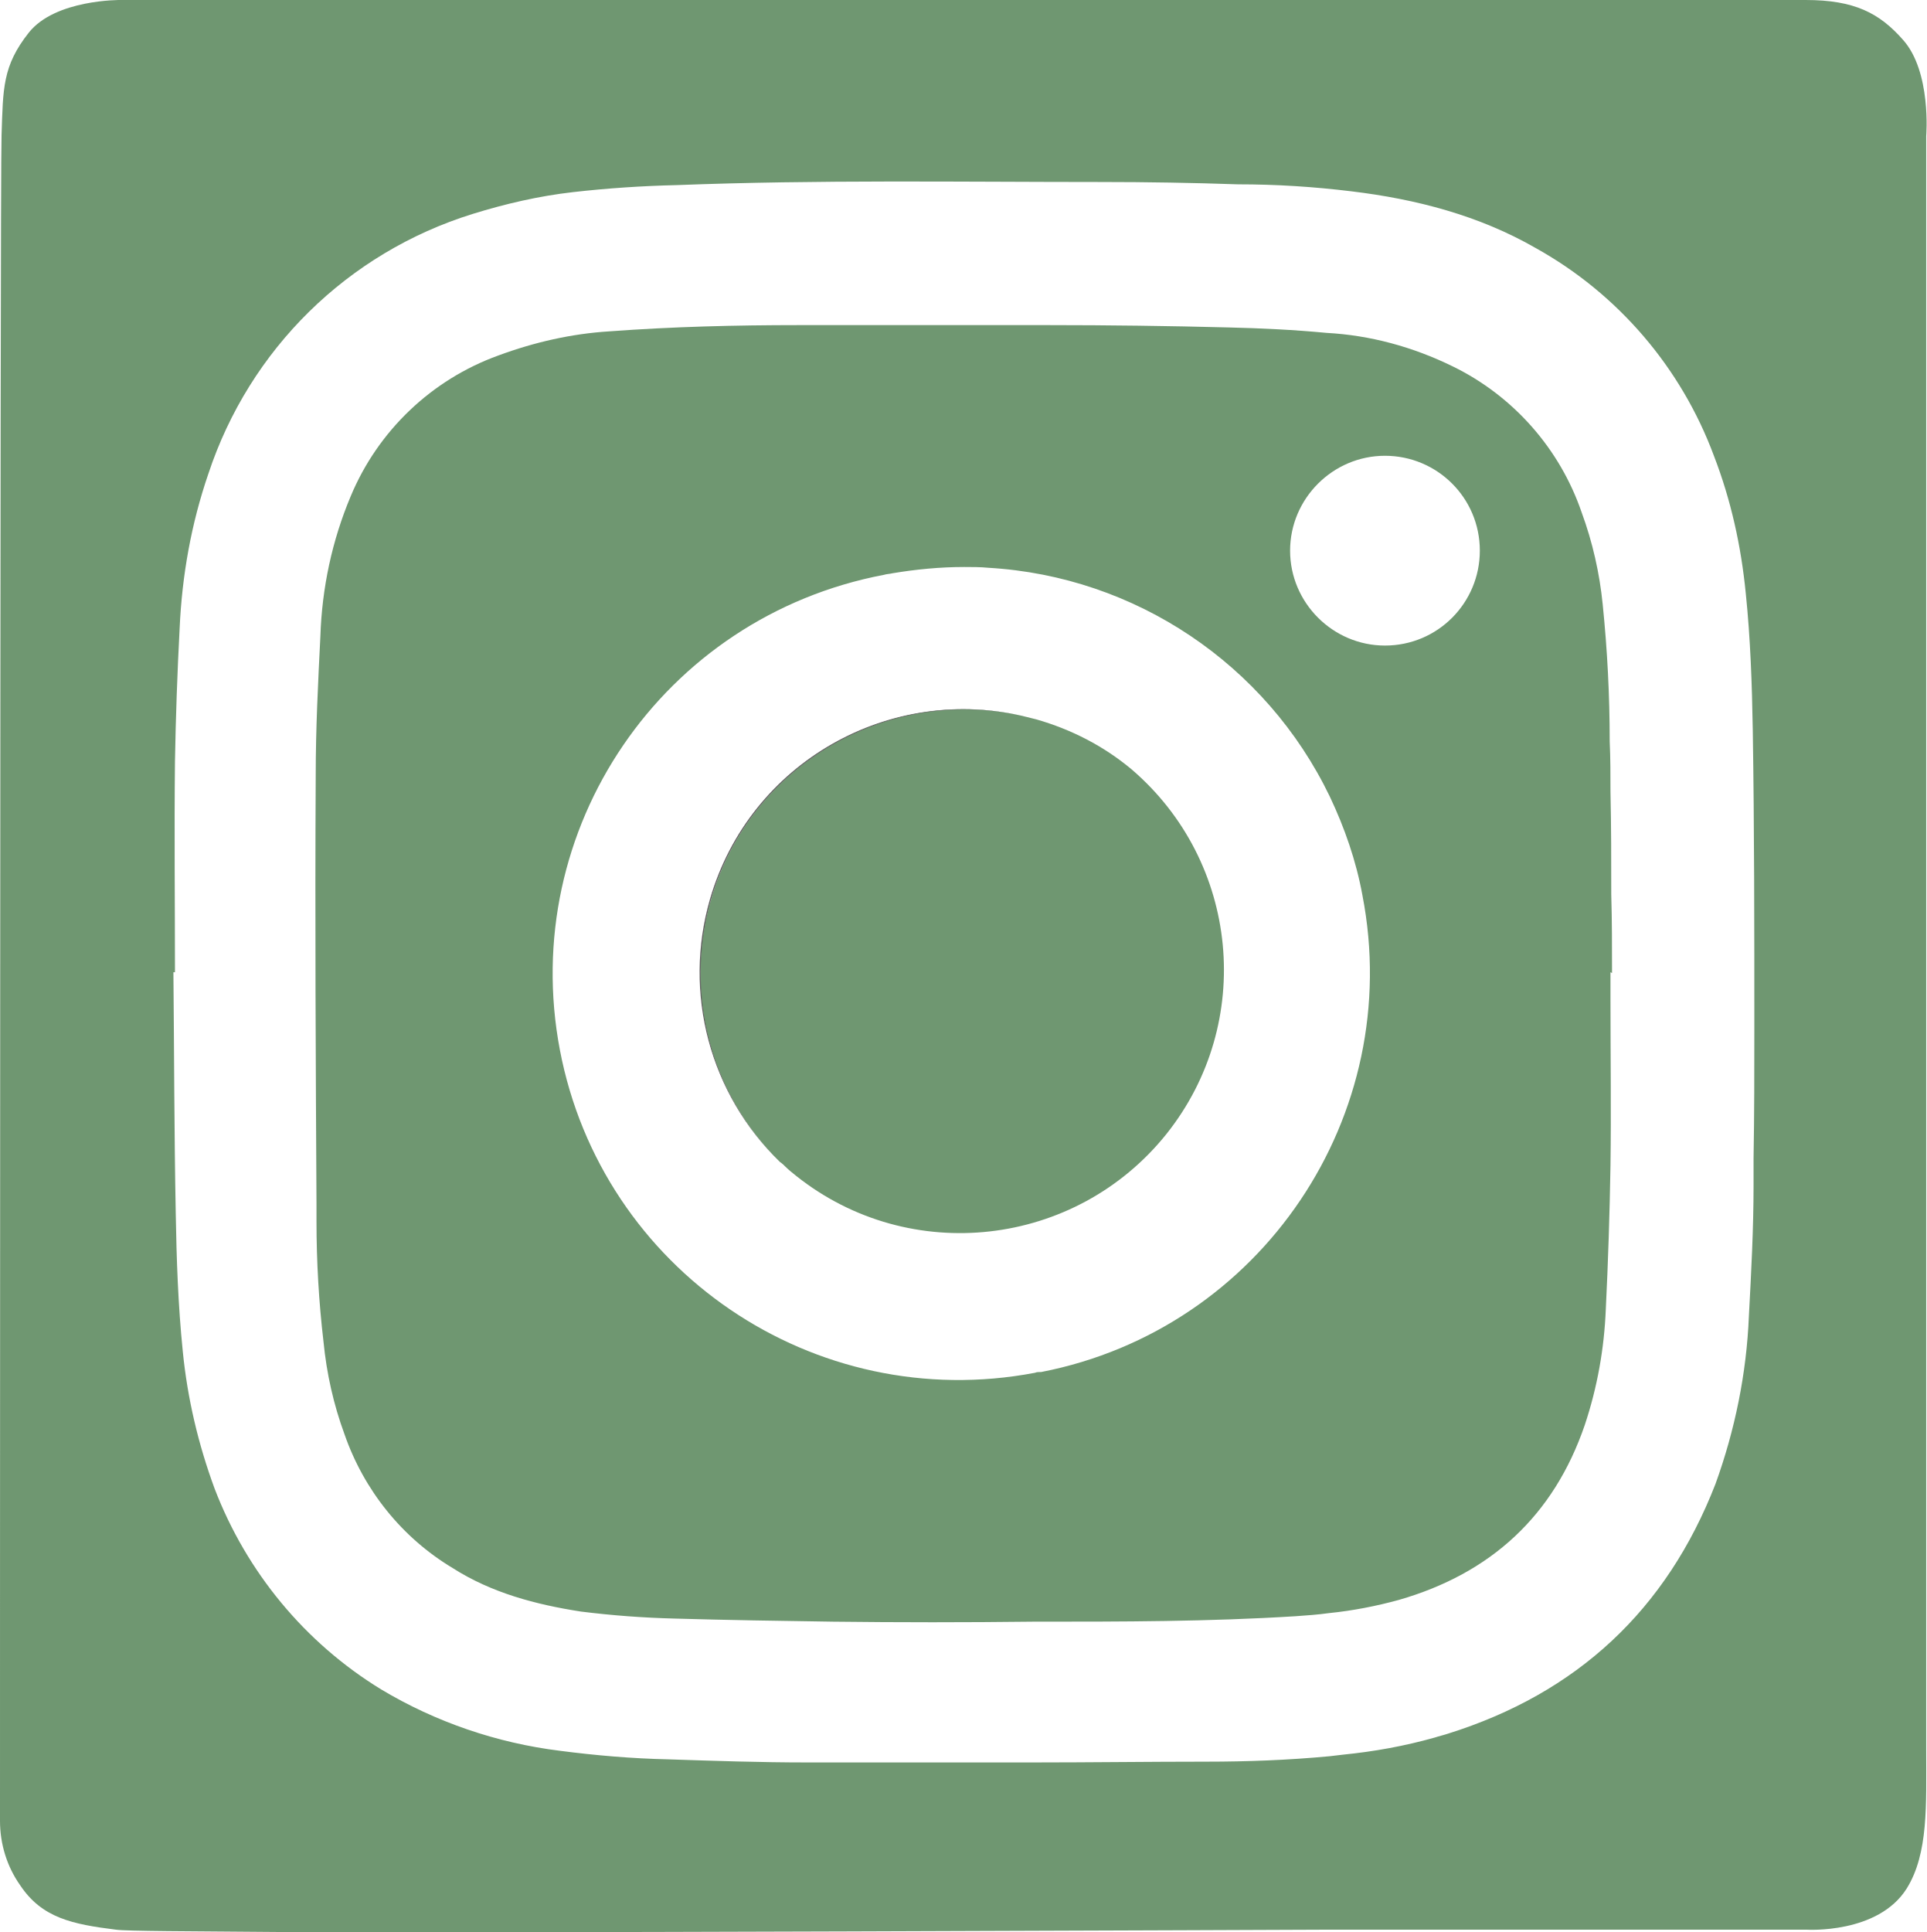
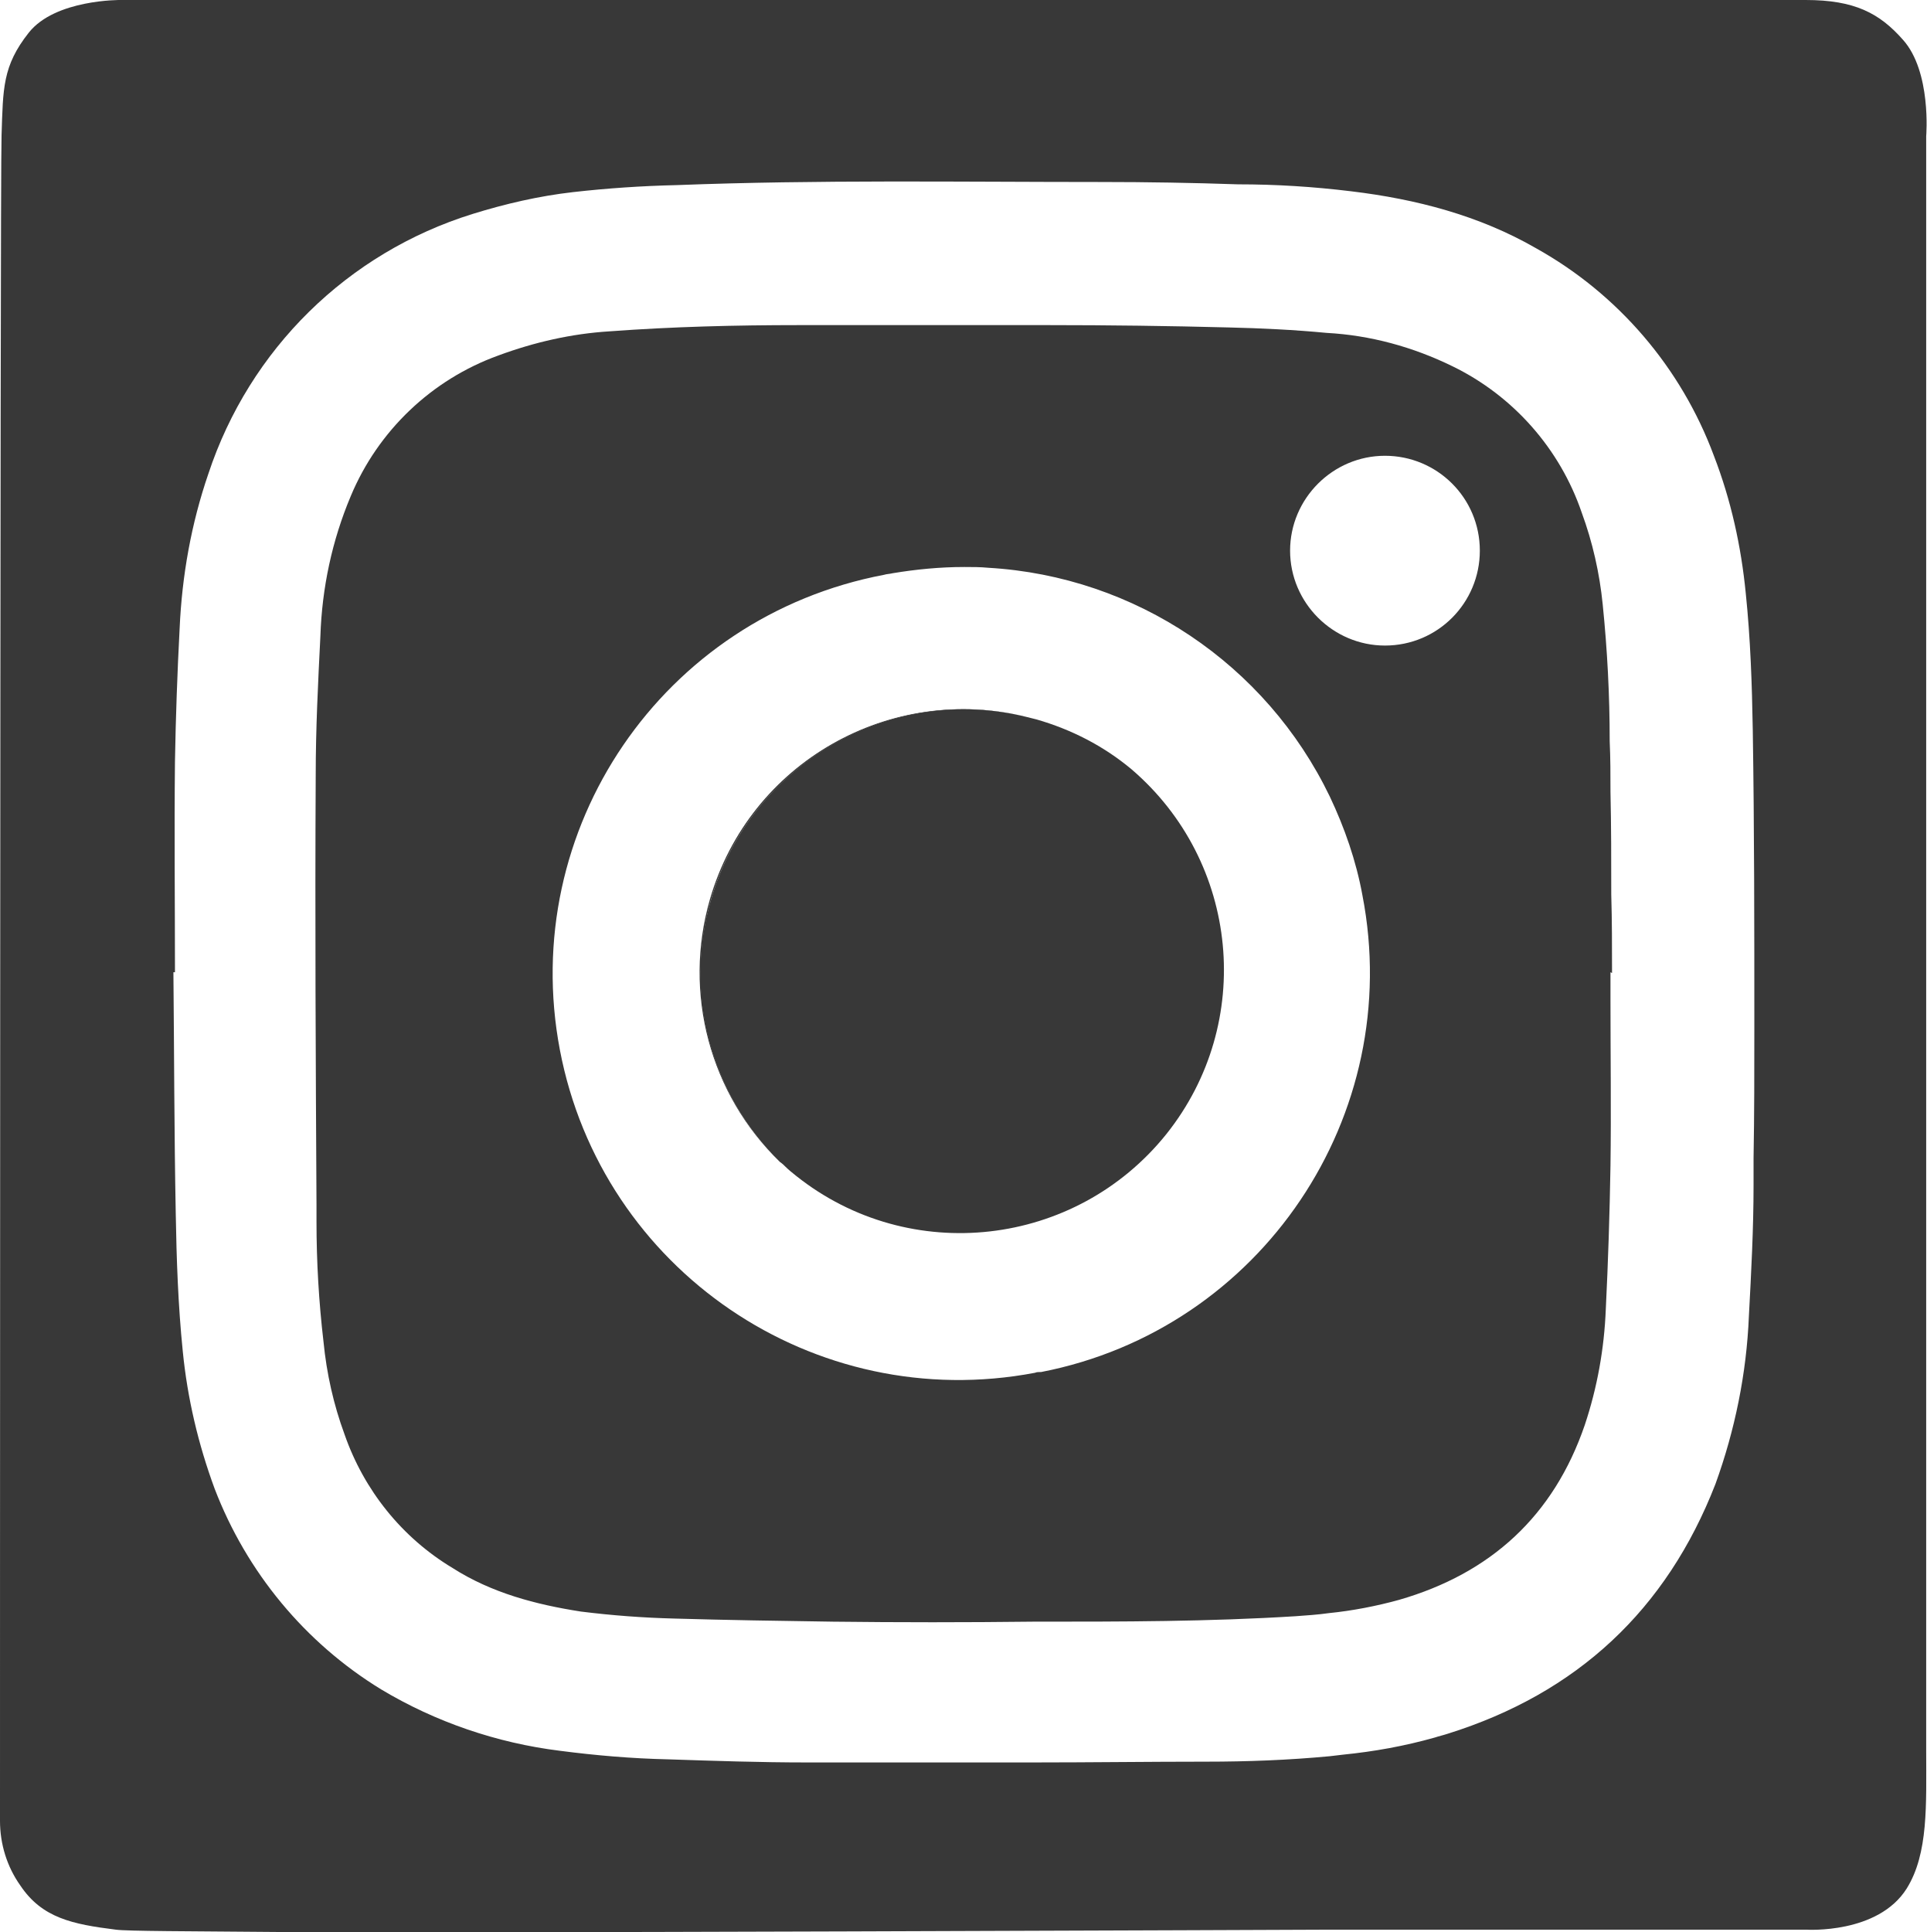
<svg xmlns="http://www.w3.org/2000/svg" version="1.1" id="Layer_1" x="0px" y="0px" viewBox="0 0 247.8 248.4" style="enable-background:new 0 0 247.8 248.4;" xml:space="preserve">
  <style type="text/css">
- 	.st0{fill:#6F9771;}
- 	.st1{fill:#616160;}
+ 	.st0{fill:#383838;}
</style>
  <g id="Laag_2-2">
    <g id="XMLID_1_">
      <g>
-         <path class="st0" d="M244.7,5.1c3.7,4.1,3,12.4,3,12.4v207.6c0,6.9,0.3,13.2-2.5,17.7c-3.7,5.9-12.9,5.3-12.9,5.3H171     c0,0-121.3,0.5-135,0.3h-0.1c-11.5-0.1-19.6-0.1-21-0.3c-5.6-0.7-9.5-1.5-12.3-5.7C0.9,240,0,237.1,0,234.1     c0,0,0-211.1,0.2-216.7c0.2-6,0.1-8.9,3.5-13.2S15.5,0,15.5,0h216.7C238.5,0,241.7,1.7,244.7,5.1z M225.5,148.9     c0.1-5.6,0.1-11.2,0.1-16.8c0-12.7,0-25.5-0.2-38.2c-0.1-5.9-0.3-11.8-0.9-17.6c-0.6-6.1-1.9-12-4.1-17.7     c-4.2-11.3-12.3-20.8-22.9-26.7c-7.3-4.2-15.4-6.3-23.7-7.3c-4.9-0.6-9.7-0.9-14.6-0.9c-5.8-0.2-11.7-0.3-17.6-0.3     c-18.2,0-36.4-0.3-54.6,0.4c-4.4,0.1-8.9,0.4-13.3,0.9c-4.4,0.5-8.7,1.5-12.9,2.8c-16.1,5-28.7,17.4-34,33.4     c-2.2,6.4-3.4,13.1-3.7,19.9c-0.3,5.7-0.5,11.4-0.6,17.1c-0.1,9.1,0,18.1,0,27.1h-0.2c0.1,10.3,0.1,20.6,0.3,31     c0.1,5.9,0.3,11.8,0.9,17.7c0.6,6.1,2,12,4.1,17.7c4.1,10.7,11.6,19.8,21.4,25.8c7,4.2,14.9,6.9,23,7.9c4.6,0.6,9.3,1,13.9,1.1     c6,0.2,11.9,0.4,17.8,0.4h29.2c7.4,0,14.8-0.1,22.2-0.1c5.3,0,10.6-0.2,15.9-0.7l1.7-0.2c4-0.4,7.9-1.1,11.8-2.2     c0.6-0.2,1.1-0.3,1.7-0.5c16.6-5.2,28.1-15.9,34.4-32.1c2.5-6.9,4-14.2,4.3-21.6c0.3-5.6,0.6-11.2,0.6-16.8V148.9z" />
-         <path class="st0" d="M207.3,125.1l-0.2-0.1v3.6c0,7.1,0.1,14.2,0,21.3c-0.1,6.1-0.3,12.3-0.6,18.4c-0.2,5.1-1.1,10.1-2.7,14.9     c-4,11.7-12.1,19.1-23.9,22.5c-2.9,0.8-6,1.4-9,1.7c-1.4,0.2-2.9,0.3-4.3,0.4c-11.2,0.7-22.3,0.7-33.4,0.7h-0.4     c-8.6,0.1-17.2,0.1-25.7,0c-6.8-0.1-13.6-0.2-20.4-0.4c-4-0.1-8-0.4-12-0.9c-5.8-0.9-11.5-2.4-16.5-5.6     c-6.5-3.9-11.4-10-13.9-17.2c-1.4-3.8-2.3-7.8-2.7-11.9c-0.6-5.1-0.9-10.3-0.9-15.4v-2.2c-0.1-18.4-0.2-36.8-0.1-55.2     c0-6,0.3-11.9,0.6-17.9c0.2-6.2,1.5-12.3,3.9-18c3.5-8.4,10.4-15,19-18.1c4.6-1.7,9.4-2.8,14.3-3.1c8.1-0.6,16.2-0.8,24.3-0.8     h32.1c7.8,0,15.5,0.1,23.2,0.3c4.2,0.1,8.4,0.3,12.6,0.7c5.6,0.3,11.1,1.8,16.2,4.3c7.8,3.8,13.8,10.6,16.6,18.8     c1.4,3.8,2.3,7.8,2.7,11.8c0.6,5.9,0.9,11.7,0.9,17.6c0.1,2.2,0.1,4.3,0.1,6.5c0.1,4.4,0.1,8.8,0.1,13.2     C207.3,118.4,207.3,121.7,207.3,125.1z M190.3,70.8C190.3,70.8,190.3,70.8,190.3,70.8c0-6.8-5.5-12.2-12.2-12.2     c-6.7,0-12.2,5.5-12.2,12.2c0,6.7,5.5,12.2,12.2,12.2c0,0,0,0,0,0C184.9,83,190.3,77.5,190.3,70.8z M133.9,176.4     c28.3-5.5,46.8-33,41.3-61.3c-0.8-4.4-2.3-8.7-4.2-12.7c-8.2-17-25-28.3-43.9-29.4c-1-0.1-2.1-0.1-3.1-0.1     c-3.1,0-6.2,0.3-9.2,0.8c-0.4,0.1-0.8,0.1-1.1,0.2C85.2,79.3,66.6,106.6,72,135c5.4,28.3,32.7,46.9,61.1,41.5     C133.3,176.4,133.6,176.4,133.9,176.4C133.8,176.4,133.8,176.4,133.9,176.4z" />
+         <path class="st0" d="M244.7,5.1c3.7,4.1,3,12.4,3,12.4v207.6c0,6.9,0.3,13.2-2.5,17.7c-3.7,5.9-12.9,5.3-12.9,5.3H171     c0,0-121.3,0.5-135,0.3h-0.1c-11.5-0.1-19.6-0.1-21-0.3c-5.6-0.7-9.5-1.5-12.3-5.7C0.9,240,0,237.1,0,234.1     c0,0,0-211.1,0.2-216.7c0.2-6,0.1-8.9,3.5-13.2S15.5,0,15.5,0h216.7C238.5,0,241.7,1.7,244.7,5.1z M225.5,148.9     c0.1-5.6,0.1-11.2,0.1-16.8c0-12.7,0-25.5-0.2-38.2c-0.1-5.9-0.3-11.8-0.9-17.6c-0.6-6.1-1.9-12-4.1-17.7     c-4.2-11.3-12.3-20.8-22.9-26.7c-7.3-4.2-15.4-6.3-23.7-7.3c-4.9-0.6-9.7-0.9-14.6-0.9c-5.8-0.2-11.7-0.3-17.6-0.3     c-18.2,0-36.4-0.3-54.6,0.4c-4.4,0.1-8.9,0.4-13.3,0.9s-8.7,1.5-12.9,2.8c-16.1,5-28.7,17.4-34,33.4c-2.2,6.4-3.4,13.1-3.7,19.9     c-0.3,5.7-0.5,11.4-0.6,17.1c-0.1,9.1,0,18.1,0,27.1h-0.2c0.1,10.3,0.1,20.6,0.3,31c0.1,5.9,0.3,11.8,0.9,17.7     c0.6,6.1,2,12,4.1,17.7c4.1,10.7,11.6,19.8,21.4,25.8c7,4.2,14.9,6.9,23,7.9c4.6,0.6,9.3,1,13.9,1.1c6,0.2,11.9,0.4,17.8,0.4     h29.2c7.4,0,14.8-0.1,22.2-0.1c5.3,0,10.6-0.2,15.9-0.7l1.7-0.2c4-0.4,7.9-1.1,11.8-2.2c0.6-0.2,1.1-0.3,1.7-0.5     c16.6-5.2,28.1-15.9,34.4-32.1c2.5-6.9,4-14.2,4.3-21.6c0.3-5.6,0.6-11.2,0.6-16.8L225.5,148.9L225.5,148.9z" />
+         <path class="st0" d="M207.3,125.1l-0.2-0.1v3.6c0,7.1,0.1,14.2,0,21.3c-0.1,6.1-0.3,12.3-0.6,18.4c-0.2,5.1-1.1,10.1-2.7,14.9     c-4,11.7-12.1,19.1-23.9,22.5c-2.9,0.8-6,1.4-9,1.7c-1.4,0.2-2.9,0.3-4.3,0.4c-11.2,0.7-22.3,0.7-33.4,0.7h-0.4     c-8.6,0.1-17.2,0.1-25.7,0c-6.8-0.1-13.6-0.2-20.4-0.4c-4-0.1-8-0.4-12-0.9c-5.8-0.9-11.5-2.4-16.5-5.6     c-6.5-3.9-11.4-10-13.9-17.2c-1.4-3.8-2.3-7.8-2.7-11.9c-0.6-5.1-0.9-10.3-0.9-15.4v-2.2c-0.1-18.4-0.2-36.8-0.1-55.2     c0-6,0.3-11.9,0.6-17.9c0.2-6.2,1.5-12.3,3.9-18c3.5-8.4,10.4-15,19-18.1c4.6-1.7,9.4-2.8,14.3-3.1c8.1-0.6,16.2-0.8,24.3-0.8     h32.1c7.8,0,15.5,0.1,23.2,0.3c4.2,0.1,8.4,0.3,12.6,0.7c5.6,0.3,11.1,1.8,16.2,4.3c7.8,3.8,13.8,10.6,16.6,18.8     c1.4,3.8,2.3,7.8,2.7,11.8c0.6,5.9,0.9,11.7,0.9,17.6c0.1,2.2,0.1,4.3,0.1,6.5c0.1,4.4,0.1,8.8,0.1,13.2     C207.3,118.4,207.3,121.7,207.3,125.1z M190.3,70.8L190.3,70.8c0-6.8-5.5-12.2-12.2-12.2s-12.2,5.5-12.2,12.2S171.4,83,178.1,83     l0,0C184.9,83,190.3,77.5,190.3,70.8z M133.9,176.4c28.3-5.5,46.8-33,41.3-61.3c-0.8-4.4-2.3-8.7-4.2-12.7     c-8.2-17-25-28.3-43.9-29.4c-1-0.1-2.1-0.1-3.1-0.1c-3.1,0-6.2,0.3-9.2,0.8c-0.4,0.1-0.8,0.1-1.1,0.2     C85.2,79.3,66.6,106.6,72,135c5.4,28.3,32.7,46.9,61.1,41.5C133.3,176.4,133.6,176.4,133.9,176.4     C133.8,176.4,133.8,176.4,133.9,176.4z" />
        <path class="st0" d="M145.5,98.9c13.9,11.9,15.9,32.6,4.5,46.9c-11.7,14.6-33,17-47.6,5.4c-0.5-0.4-1-0.8-1.4-1.2     c-0.2-0.2-0.4-0.4-0.7-0.6c-8.9-8.7-12.4-21.6-8.9-33.6c5-17.6,23.1-28,40.7-23.6c0.4,0.1,0.8,0.2,1.2,0.3     C137.8,93.8,141.9,95.9,145.5,98.9z" />
-         <path class="st1" d="M100.3,149.4c-9-8.7-12.5-21.7-9-33.8c5.1-17.6,23.2-27.8,40.8-23.4c-17.6-4.3-35.7,6-40.7,23.6     C88,127.8,91.4,140.7,100.3,149.4z" />
+         <path class="st0" d="M100.3,149.4c-9-8.7-12.5-21.7-9-33.8c5.1-17.6,23.2-27.8,40.8-23.4c-17.6-4.3-35.7,6-40.7,23.6     C88,127.8,91.4,140.7,100.3,149.4z" />
      </g>
-       <g>
- 		</g>
    </g>
  </g>
</svg>
